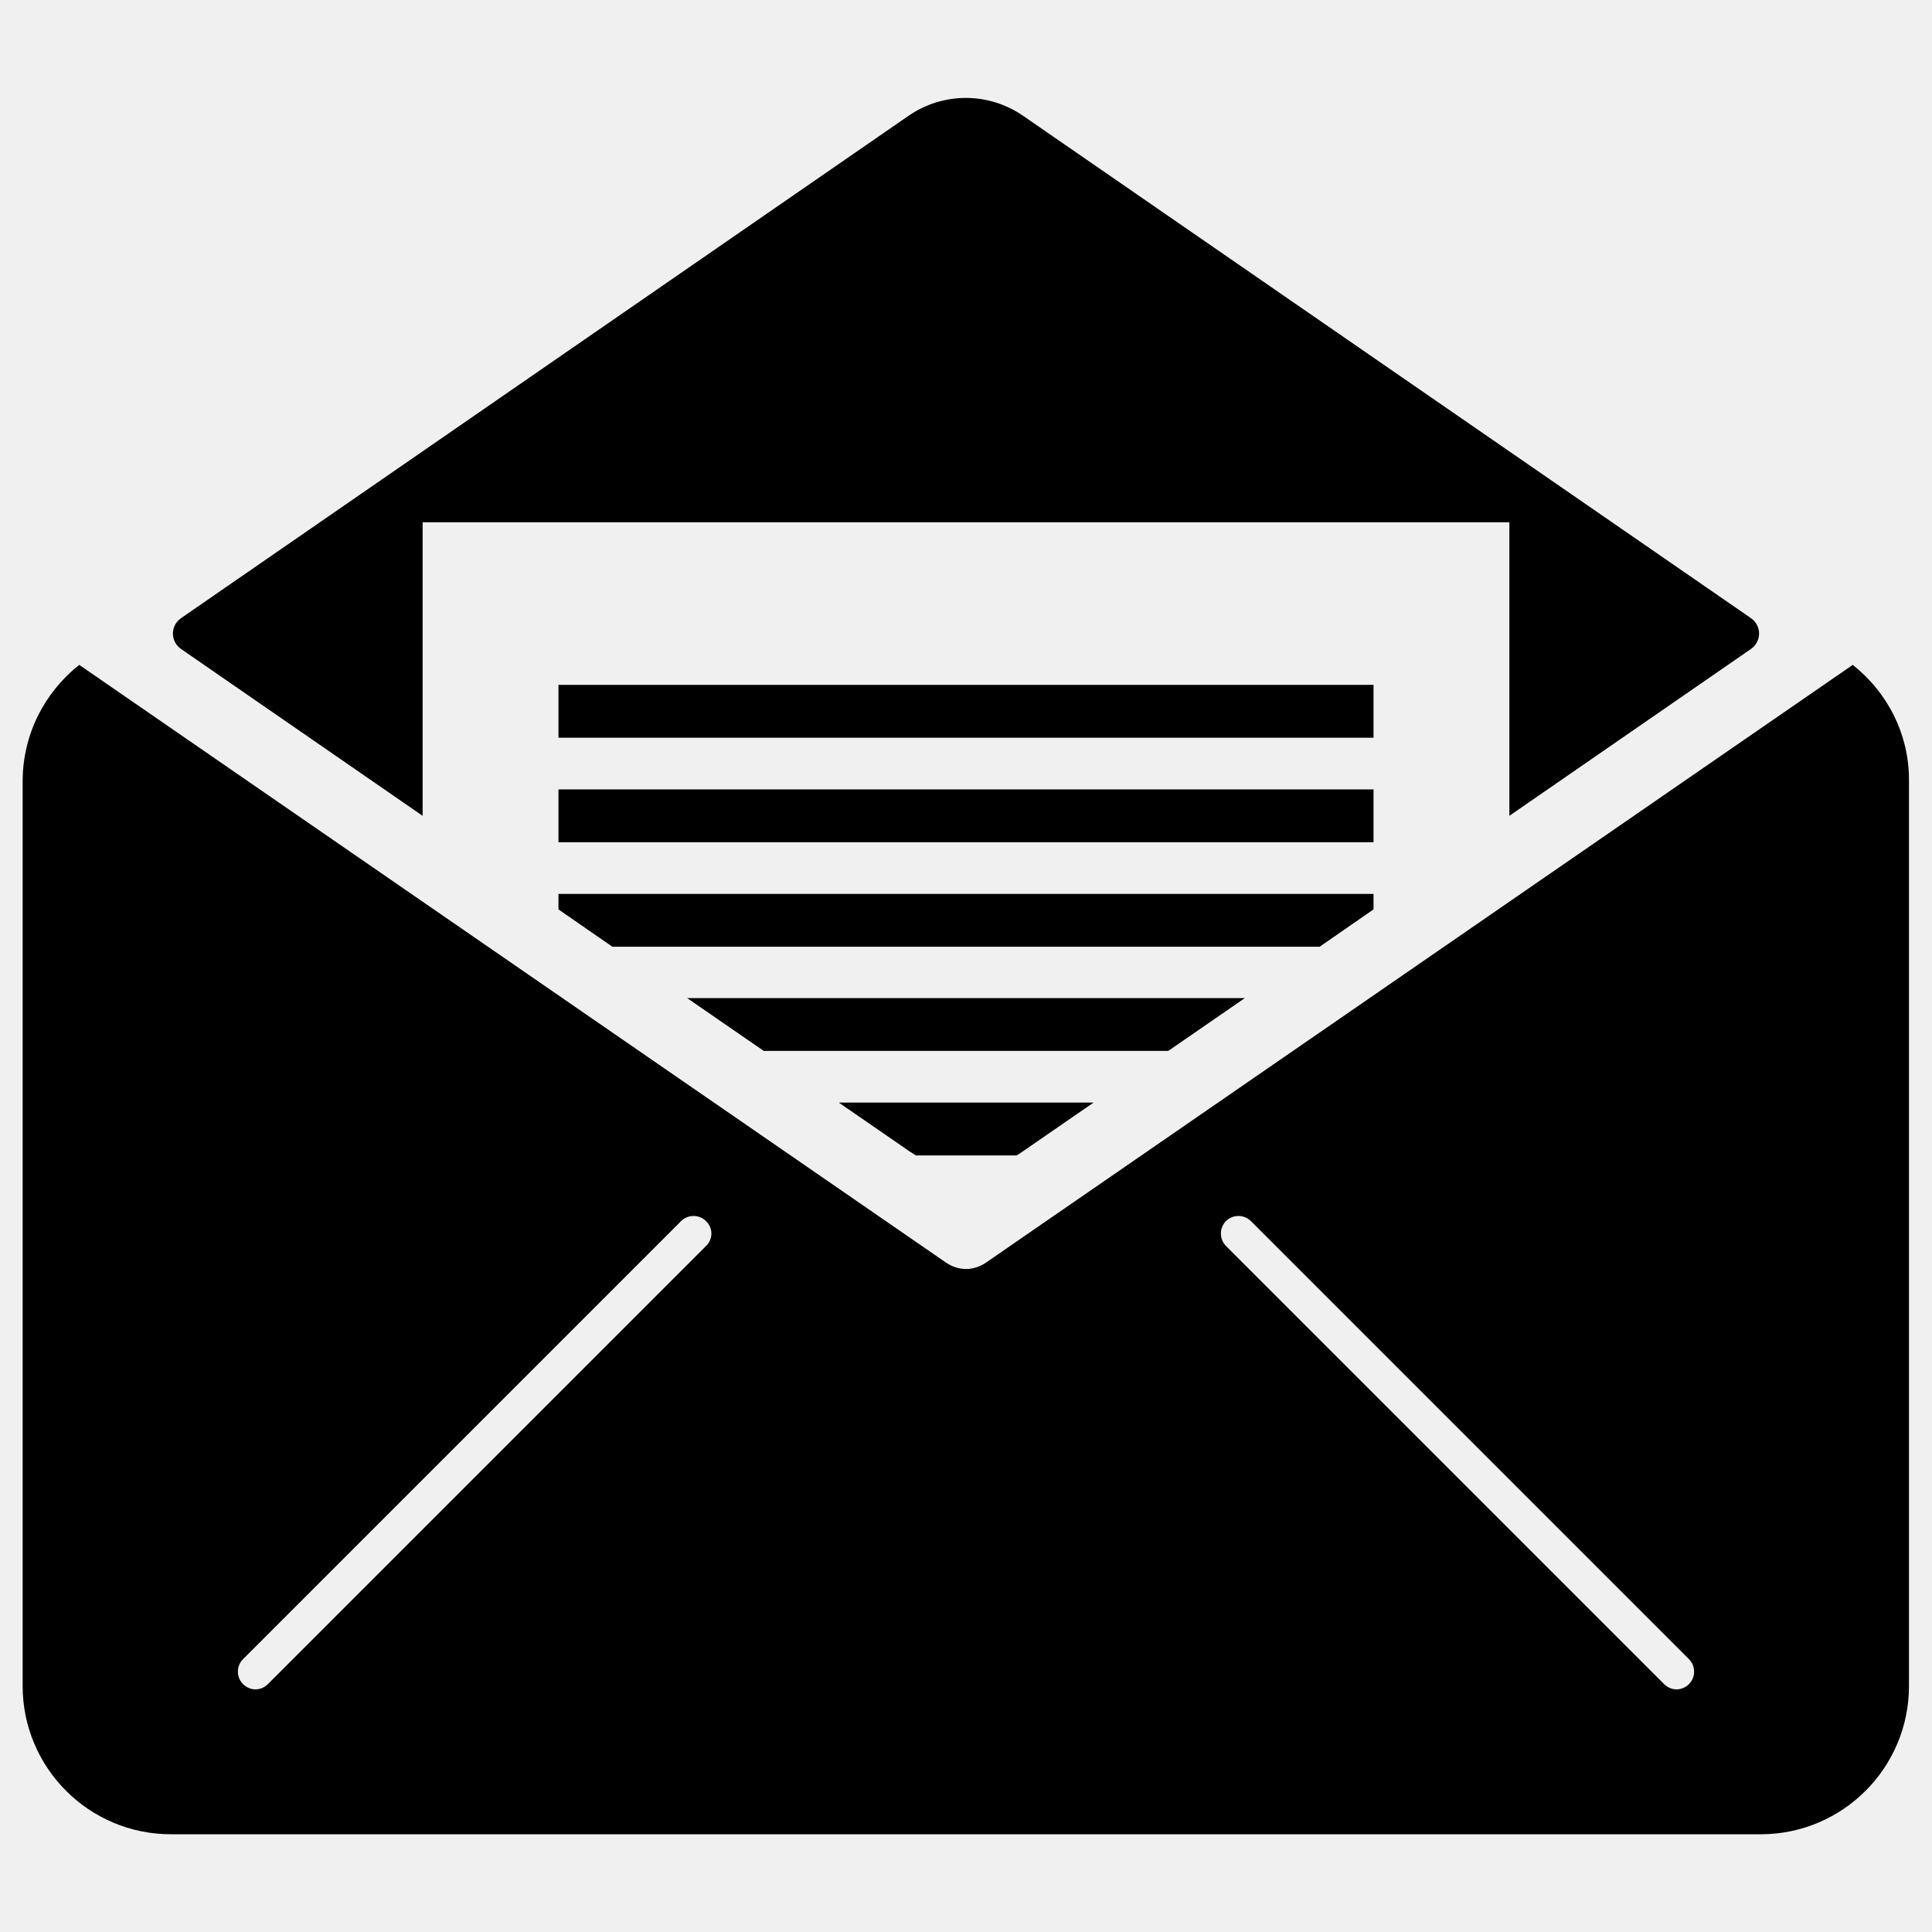
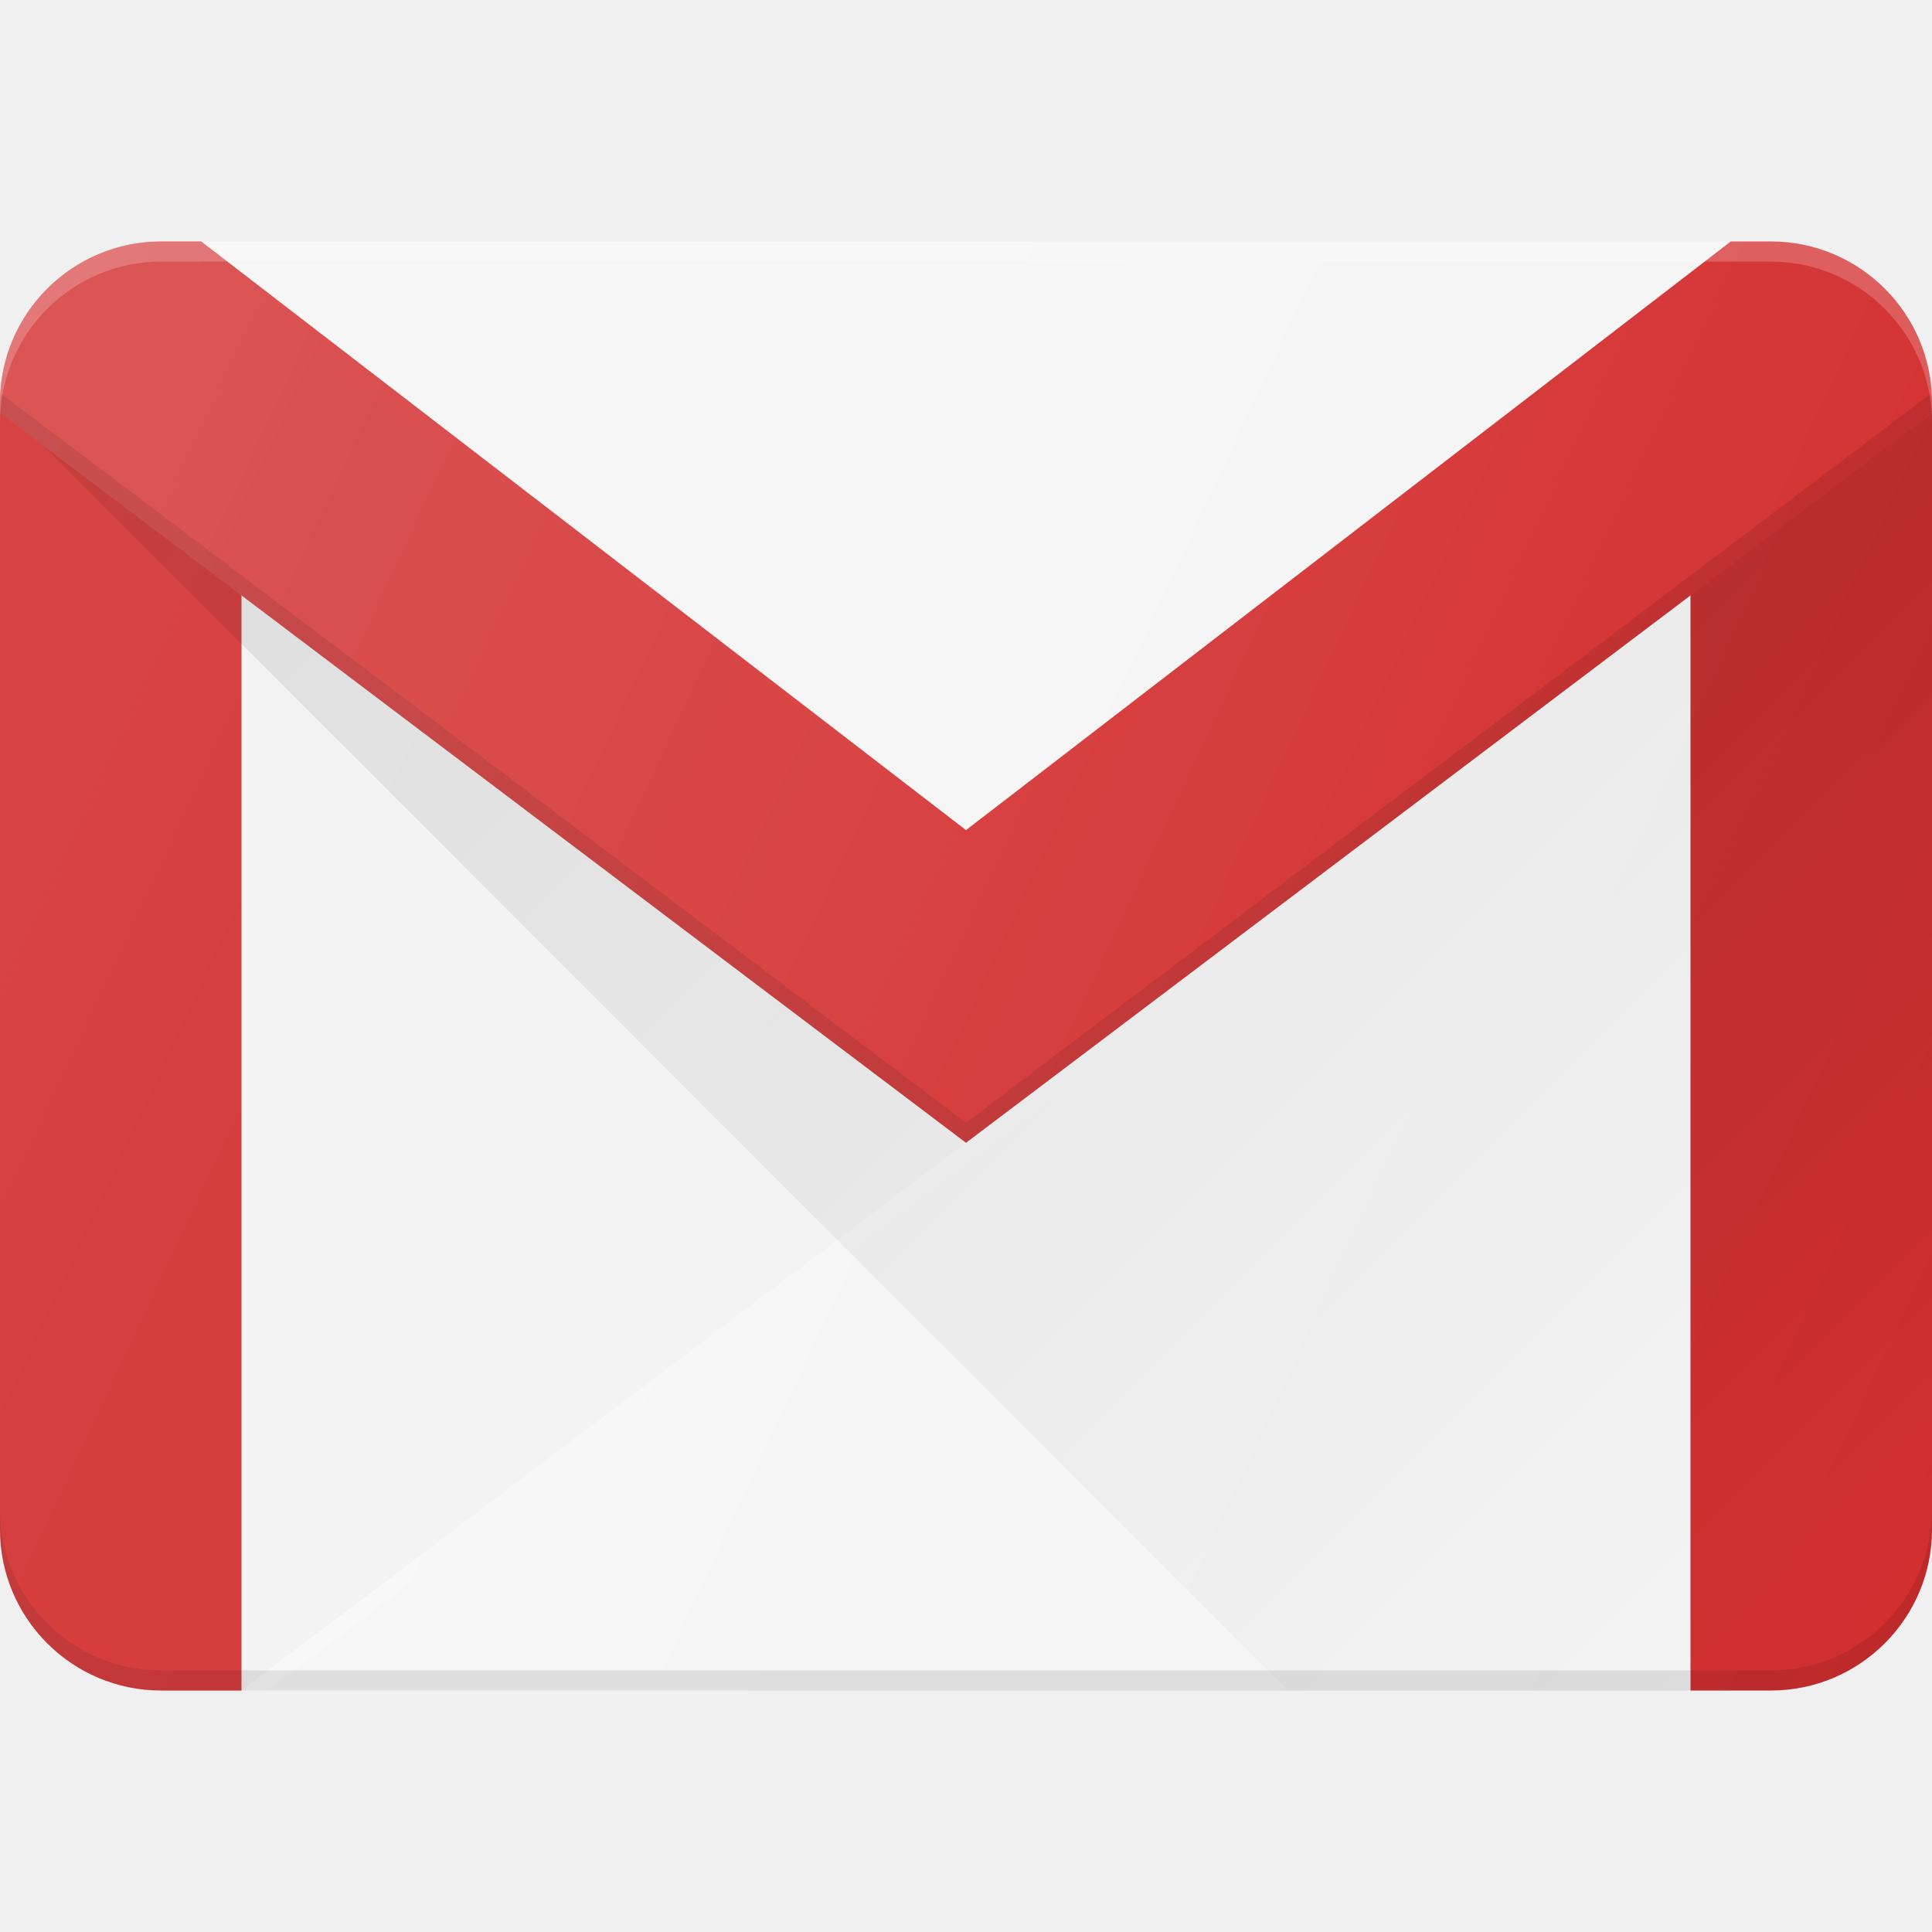
- <svg xmlns="http://www.w3.org/2000/svg" id="Layer_1" style="enable-background:new 0 0 512 512;" version="1.1" viewBox="0 0 512 512" xml:space="preserve">
+ <svg xmlns="http://www.w3.org/2000/svg" enable-background="new 0 0 24 24" id="Layer_1" version="1.1" viewBox="0 0 24 24" xml:space="preserve">
  <g>
-     <path d="M491,176.2L261.3,334.6c-1.6,1.1-3.5,1.7-5.3,1.7s-3.7-0.6-5.3-1.7L21,176.2c-9.1,7.2-15,18.3-15,30.9v239.7   c0,21.7,17.6,39.3,39.3,39.3h421.3c21.7,0,39.3-17.6,39.3-39.3V207C506,194.5,500.1,183.4,491,176.2z M187.1,330.2L71,446.3   c-0.9,0.9-2.1,1.4-3.3,1.4c-1.2,0-2.4-0.5-3.3-1.4c-1.8-1.8-1.8-4.8,0-6.6l116.1-116.1c1.8-1.8,4.8-1.8,6.6,0   C189,325.4,189,328.4,187.1,330.2z M447.6,446.3c-0.9,0.9-2.1,1.4-3.3,1.4s-2.4-0.5-3.3-1.4L324.9,330.2c-1.8-1.8-1.8-4.8,0-6.6   s4.8-1.8,6.6,0l116.1,116.1C449.4,441.5,449.4,444.5,447.6,446.3z" />
-     <g>
-       <rect height="14" id="XMLID_6_" width="216" x="148" y="209.2" />
-       <polygon id="XMLID_5_" points="148,241 162.3,250.9 349.7,250.9 364,241 364,236.9 148,236.9   " />
-       <rect height="14" id="XMLID_4_" width="216" x="148" y="181.5" />
-       <path d="M464,163.8L271,30.6c-9.1-6.2-21-6.2-30.1,0L48,163.8c-2.9,2-2.9,6.2,0,8.2l64,44.2v-77.8h288v77.8l64-44.2    C466.9,170,466.9,165.8,464,163.8z" id="XMLID_3_" />
-       <polygon id="XMLID_2_" points="182.1,264.5 202.4,278.5 309.6,278.5 329.9,264.5   " />
-       <path d="M289.8,292.2h-67.5l18.7,12.9c0.6,0.4,1.1,0.7,1.7,1.1h26.7c0.6-0.3,1.1-0.7,1.7-1.1L289.8,292.2z" id="XMLID_1_" />
-     </g>
+     <path d="M22,3H2C0.897,3,0,3.897,0,5v14c0,1.103,0.897,2,2,2h20c1.103,0,2-0.897,2-2V5   C24,3.897,23.103,3,22,3z" fill="#F2F2F2" />
+     <path d="M3,21h19c1.103,0,2-0.897,2-2V5.125L3,21z" fill="#F5F5F5" />
+     <linearGradient gradientUnits="userSpaceOnUse" id="SVGID_1_" x1="7.916" x2="19.18" y1="10.459" y2="15.711">
+       <stop offset="0" style="stop-color:#FFFFFF;stop-opacity:0.2" />
+       <stop offset="1" style="stop-color:#FFFFFF;stop-opacity:0" />
+     </linearGradient>
+     <polygon fill="url(#SVGID_1_)" points="3,21 3.331,21 24,5.375 24,5.125  " />
+     <path d="M0,5.118V19c0,1.103,0.897,2,2,2h1V7.335   C1.32,6.093,0.909,5.79,0,5.118z" fill="#D32F2F" />
+     <path d="M21,7.343V21h1c1.103,0,2-0.897,2-2V5.125L21,7.343z" fill="#D32F2F" />
+     <linearGradient gradientUnits="userSpaceOnUse" id="SVGID_2_" x1="18.89" x2="26.632" y1="9.453" y2="17.195">
+       <stop offset="0" style="stop-color:#000000;stop-opacity:0.1" />
+       <stop offset="1" style="stop-color:#000000;stop-opacity:0" />
+     </linearGradient>
+     <path d="M21,7.343V21h1c1.103,0,2-0.897,2-2V5.125L21,7.343z" fill="url(#SVGID_2_)" />
+     <polygon fill="#F5F5F5" points="21.5,3 2.5,3 12,10.312  " />
+     <path d="M24,5.13V5c0-1.103-0.897-2-2-2h-0.5L12,10.312L2.5,3H2   C0.897,3,0,3.897,0,5v0.13l12,9.066L24,5.13z" fill="#D32F2F" />
+     <linearGradient gradientUnits="userSpaceOnUse" id="SVGID_3_" x1="1.528" x2="21.461" y1="1.28" y2="10.575">
+       <stop offset="0" style="stop-color:#FFFFFF;stop-opacity:0.1" />
+       <stop offset="1" style="stop-color:#FFFFFF;stop-opacity:0" />
+     </linearGradient>
+     <path d="M24,5.13V5c0-1.103-0.897-2-2-2h-0.5L12,10.312L2.5,3H2   C0.897,3,0,3.897,0,5v0.13l12,9.066L24,5.13z" fill="url(#SVGID_3_)" />
+     <path d="M12,13.947L0.011,4.889C0.009,4.926,0,4.962,0,5v0.13l12,9.066   l12-9.066V5c0-0.038-0.009-0.074-0.011-0.111L12,13.947z" opacity="0.1" />
+     <path d="M22,20.75H2c-1.103,0-2-0.897-2-2V19c0,1.103,0.897,2,2,2h20c1.103,0,2-0.897,2-2   v-0.25C24,19.853,23.103,20.75,22,20.75z" opacity="0.1" />
+     <linearGradient gradientUnits="userSpaceOnUse" id="SVGID_4_" x1="23.715" x2="23.994" y1="4.166" y2="4.445">
+       <stop offset="0" style="stop-color:#000000;stop-opacity:0.1" />
+       <stop offset="1" style="stop-color:#000000;stop-opacity:0" />
+     </linearGradient>
+     <path d="M23.778,4.103L23.778,4.103   c0.065,0.128,0.116,0.264,0.154,0.405C23.895,4.366,23.843,4.231,23.778,4.103z" fill="url(#SVGID_4_)" />
+     <linearGradient gradientUnits="userSpaceOnUse" id="SVGID_5_" x1="23.841" x2="24.1" y1="4.64" y2="4.9">
+       <stop offset="0" style="stop-color:#000000;stop-opacity:0.1" />
+       <stop offset="1" style="stop-color:#000000;stop-opacity:0" />
+     </linearGradient>
+     <path d="M23.941,4.54C23.979,4.688,24,4.841,24,5   C24,4.841,23.977,4.688,23.941,4.54z" fill="url(#SVGID_5_)" />
+     <linearGradient gradientUnits="userSpaceOnUse" id="SVGID_6_" x1="6.501" x2="25.381" y1="-0.434" y2="18.446">
+       <stop offset="0" style="stop-color:#000000;stop-opacity:0.1" />
+       <stop offset="1" style="stop-color:#000000;stop-opacity:0" />
+     </linearGradient>
+     <path d="M0.534,5.534L16,21h6c1.103,0,2-0.897,2-2V5.13l-12,9.066   L0.534,5.534z" fill="url(#SVGID_6_)" />
+     <path d="M22,3H2C0.897,3,0,3.897,0,5v0.25c0-1.103,0.897-2,2-2h20   c1.103,0,2,0.897,2,2V5C24,3.897,23.103,3,22,3z" fill="#FFFFFF" opacity="0.2" />
+     <linearGradient gradientUnits="userSpaceOnUse" id="SVGID_7_" x1="-0.708" x2="24.708" y1="6.074" y2="17.926">
+       <stop offset="0" style="stop-color:#FFFFFF;stop-opacity:0.1" />
+       <stop offset="1" style="stop-color:#FFFFFF;stop-opacity:0" />
+     </linearGradient>
+     <path d="M22,3H2C0.897,3,0,3.897,0,5v14c0,1.103,0.897,2,2,2h20   c1.103,0,2-0.897,2-2V5C24,3.897,23.103,3,22,3z" fill="url(#SVGID_7_)" />
  </g>
+   <g />
+   <g />
+   <g />
+   <g />
+   <g />
+   <g />
+   <g />
+   <g />
+   <g />
+   <g />
+   <g />
+   <g />
+   <g />
+   <g />
+   <g />
</svg>
